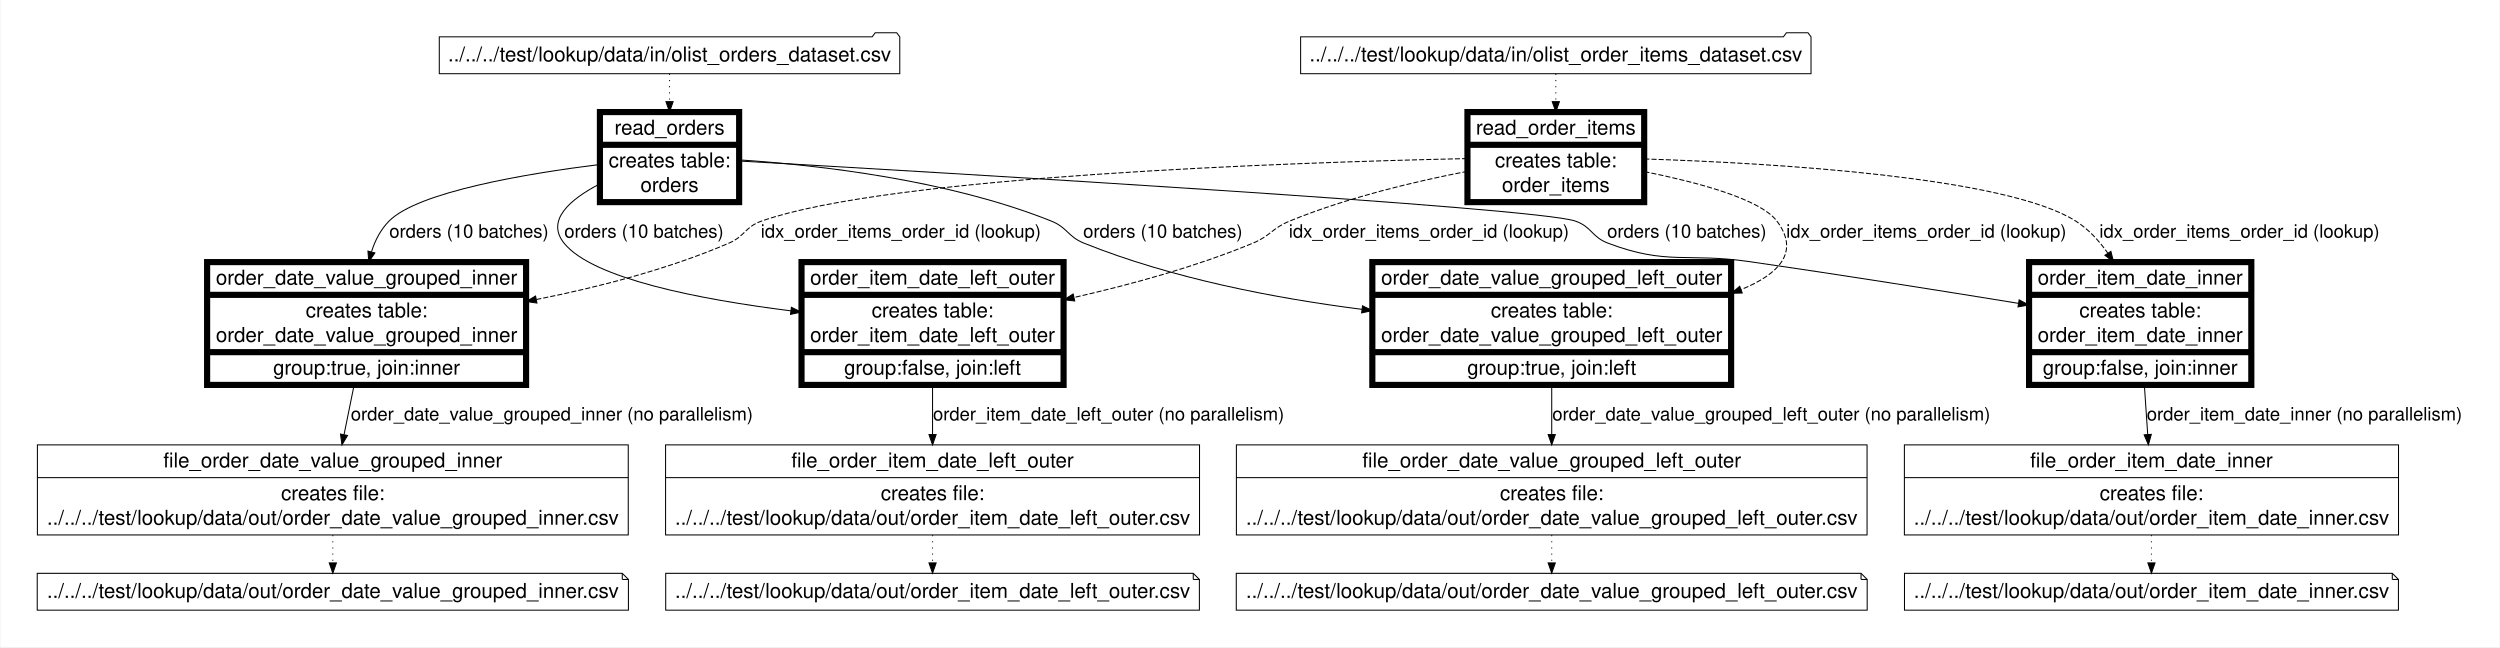
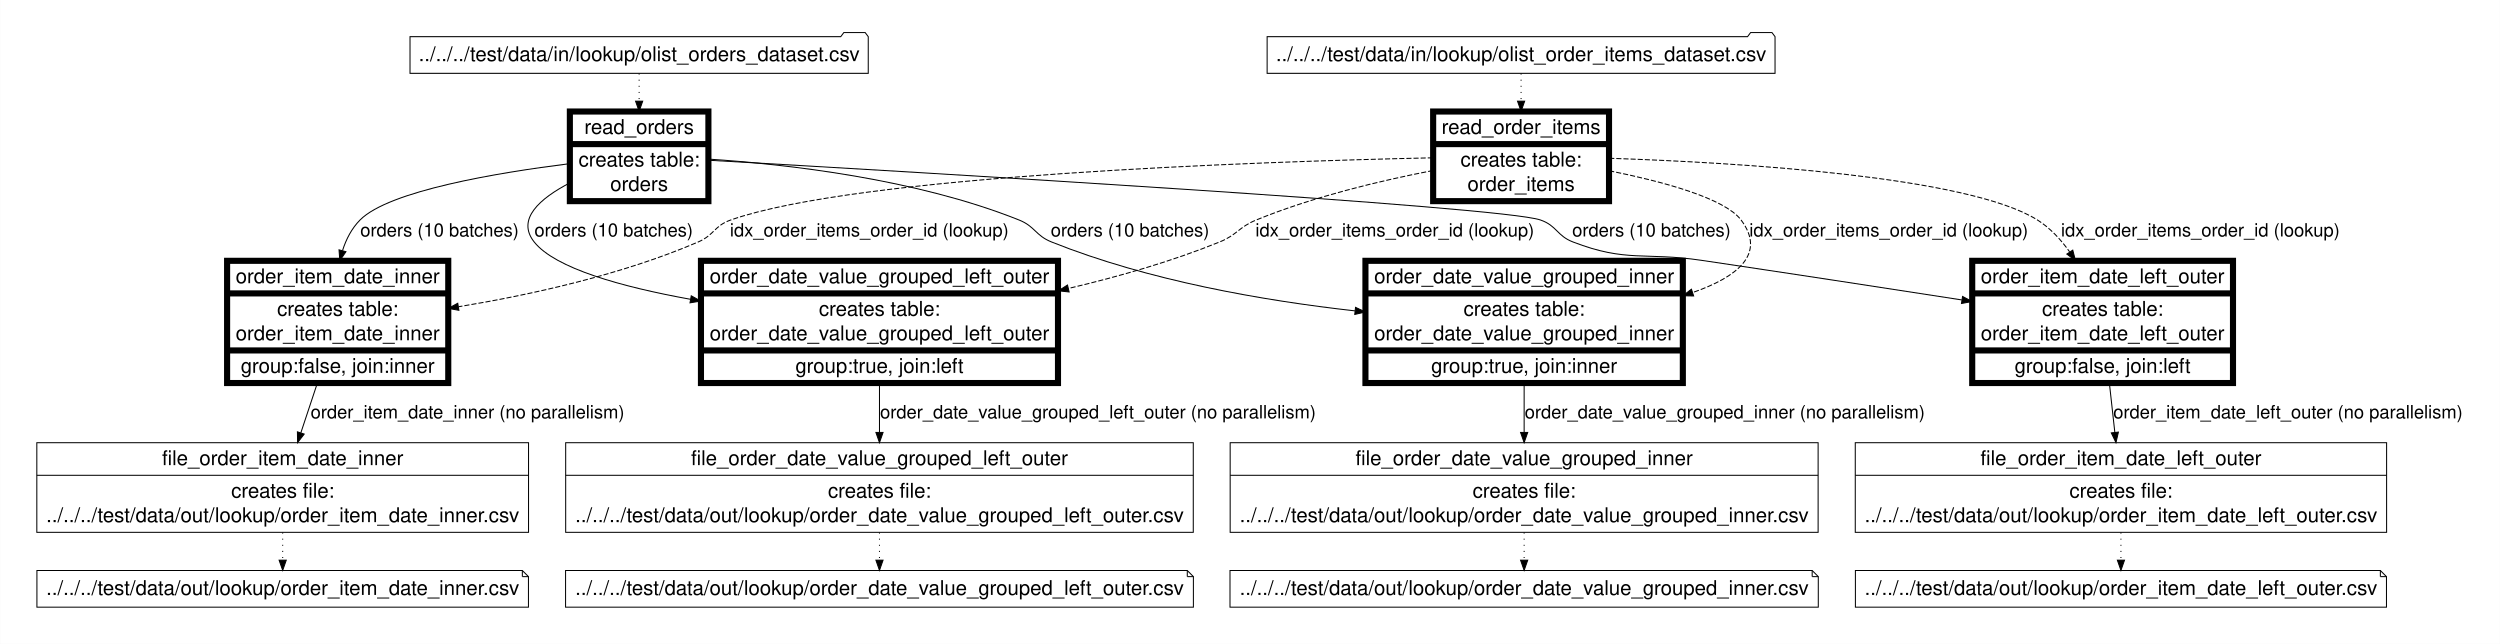
- <svg xmlns="http://www.w3.org/2000/svg" xmlns:xlink="http://www.w3.org/1999/xlink" width="2442pt" height="632pt" viewBox="0.00 0.00 2441.69 632.20">
+ <svg xmlns="http://www.w3.org/2000/svg" xmlns:xlink="http://www.w3.org/1999/xlink" width="2454pt" height="632pt" viewBox="0.00 0.00 2454.46 632.20">
  <g id="graph0" class="graph" transform="scale(1 1) rotate(0) translate(36 596.2)">
-     <polygon fill="#ffffff" stroke="transparent" points="-36,36 -36,-596.2 2405.691,-596.2 2405.691,36 -36,36" />
+     <polygon fill="#ffffff" stroke="transparent" points="-36,36 -36,-596.2 2418.458,-596.2 2418.458,36 -36,36" />
    <g id="node1" class="node">
      <g id="a_node1">
-         <a xlink:title="For each order, look up order items and perform left outer join with grouping and aggregation">
-           <polygon fill="#ffffff" stroke="#000000" stroke-width="6" points="1304.376,-220.1 1304.376,-340.1 1654.948,-340.1 1654.948,-220.1 1304.376,-220.1" />
-           <text text-anchor="middle" x="1479.662" y="-318.1" font-family="Helvetica,sans-Serif" font-size="20.00" fill="#000000">order_date_value_grouped_left_outer</text>
-           <polyline fill="none" stroke="#000000" stroke-width="6" points="1304.376,-308.1 1654.948,-308.1 " />
-           <text text-anchor="middle" x="1479.662" y="-286.1" font-family="Helvetica,sans-Serif" font-size="20.00" fill="#000000">creates table:</text>
-           <text text-anchor="middle" x="1479.662" y="-262.1" font-family="Helvetica,sans-Serif" font-size="20.00" fill="#000000">order_date_value_grouped_left_outer</text>
-           <polyline fill="none" stroke="#000000" stroke-width="6" points="1304.376,-252.1 1654.948,-252.1 " />
-           <text text-anchor="middle" x="1479.662" y="-230.1" font-family="Helvetica,sans-Serif" font-size="20.00" fill="#000000">group:true, join:left</text>
+         <a xlink:title="Load order data from CSV file">
+           <polygon fill="#ffffff" stroke="#000000" stroke-width="6" points="523.392,-398.7 523.392,-486.7 659.428,-486.7 659.428,-398.7 523.392,-398.7" />
+           <text text-anchor="middle" x="591.41" y="-464.7" font-family="Helvetica,sans-Serif" font-size="20.00" fill="#000000">read_orders</text>
+           <polyline fill="none" stroke="#000000" stroke-width="6" points="523.392,-454.7 659.428,-454.7 " />
+           <text text-anchor="middle" x="591.41" y="-432.7" font-family="Helvetica,sans-Serif" font-size="20.00" fill="#000000">creates table:</text>
+           <text text-anchor="middle" x="591.41" y="-408.7" font-family="Helvetica,sans-Serif" font-size="20.00" fill="#000000">orders</text>
        </a>
      </g>
    </g>
    <g id="node2" class="node">
      <g id="a_node2">
-         <a xlink:title="Write the results of left outer join with grouping to CSV file">
-           <polygon fill="#ffffff" stroke="#000000" points="1171.545,-73.5 1171.545,-161.5 1787.779,-161.5 1787.779,-73.5 1171.545,-73.5" />
-           <text text-anchor="middle" x="1479.662" y="-139.5" font-family="Helvetica,sans-Serif" font-size="20.00" fill="#000000">file_order_date_value_grouped_left_outer</text>
-           <polyline fill="none" stroke="#000000" points="1171.545,-129.5 1787.779,-129.5 " />
-           <text text-anchor="middle" x="1479.662" y="-107.5" font-family="Helvetica,sans-Serif" font-size="20.00" fill="#000000">creates file:</text>
-           <text text-anchor="middle" x="1479.662" y="-83.5" font-family="Helvetica,sans-Serif" font-size="20.00" fill="#000000">../../../test/lookup/data/out/order_date_value_grouped_left_outer.csv</text>
+         <a xlink:title="For each order, look up order items and perform inner join with grouping and aggregation">
+           <polygon fill="#ffffff" stroke="#000000" stroke-width="6" points="1304.579,-220.1 1304.579,-340.1 1616.241,-340.1 1616.241,-220.1 1304.579,-220.1" />
+           <text text-anchor="middle" x="1460.41" y="-318.1" font-family="Helvetica,sans-Serif" font-size="20.00" fill="#000000">order_date_value_grouped_inner</text>
+           <polyline fill="none" stroke="#000000" stroke-width="6" points="1304.579,-308.1 1616.241,-308.1 " />
+           <text text-anchor="middle" x="1460.41" y="-286.1" font-family="Helvetica,sans-Serif" font-size="20.00" fill="#000000">creates table:</text>
+           <text text-anchor="middle" x="1460.41" y="-262.1" font-family="Helvetica,sans-Serif" font-size="20.00" fill="#000000">order_date_value_grouped_inner</text>
+           <polyline fill="none" stroke="#000000" stroke-width="6" points="1304.579,-252.1 1616.241,-252.1 " />
+           <text text-anchor="middle" x="1460.41" y="-230.1" font-family="Helvetica,sans-Serif" font-size="20.00" fill="#000000">group:true, join:inner</text>
        </a>
      </g>
    </g>
    <g id="edge1" class="edge">
-       <path fill="none" stroke="#000000" d="M1479.662,-220.016C1479.662,-204.286 1479.662,-187.417 1479.662,-171.996" />
-       <polygon fill="#000000" stroke="#000000" points="1483.162,-171.584 1479.662,-161.584 1476.162,-171.584 1483.162,-171.584" />
-       <text text-anchor="middle" x="1694.213" y="-185.4" font-family="Helvetica,sans-Serif" font-size="18.00" fill="#000000">order_date_value_grouped_left_outer (no parallelism)</text>
+       <path fill="none" stroke="#000000" d="M659.77,-439.952C736.407,-434.914 863.194,-420.64 964.41,-380.2 980.334,-373.838 980.46,-364.975 996.379,-358.6 1091.055,-320.687 1203.724,-301.083 1294.331,-290.947" />
+       <polygon fill="#000000" stroke="#000000" points="1294.864,-294.41 1304.425,-289.847 1294.105,-287.451 1294.864,-294.41" />
+       <text text-anchor="middle" x="1073.426" y="-364" font-family="Helvetica,sans-Serif" font-size="18.00" fill="#000000">orders (10 batches)</text>
+     </g>
+     <g id="node6" class="node">
+       <g id="a_node6">
+         <a xlink:title="For each order, look up order items and perform left outer join with grouping and aggregation">
+           <polygon fill="#ffffff" stroke="#000000" stroke-width="6" points="652.124,-220.1 652.124,-340.1 1002.696,-340.1 1002.696,-220.1 652.124,-220.1" />
+           <text text-anchor="middle" x="827.41" y="-318.1" font-family="Helvetica,sans-Serif" font-size="20.00" fill="#000000">order_date_value_grouped_left_outer</text>
+           <polyline fill="none" stroke="#000000" stroke-width="6" points="652.124,-308.1 1002.696,-308.1 " />
+           <text text-anchor="middle" x="827.41" y="-286.1" font-family="Helvetica,sans-Serif" font-size="20.00" fill="#000000">creates table:</text>
+           <text text-anchor="middle" x="827.41" y="-262.1" font-family="Helvetica,sans-Serif" font-size="20.00" fill="#000000">order_date_value_grouped_left_outer</text>
+           <polyline fill="none" stroke="#000000" stroke-width="6" points="652.124,-252.1 1002.696,-252.1 " />
+           <text text-anchor="middle" x="827.41" y="-230.1" font-family="Helvetica,sans-Serif" font-size="20.00" fill="#000000">group:true, join:left</text>
+         </a>
+       </g>
+     </g>
+     <g id="edge15" class="edge">
+       <path fill="none" stroke="#000000" d="M523.27,-416.556C494.179,-401.445 470.562,-381.013 488.379,-358.6 508.983,-332.68 574.095,-314.565 641.825,-302.324" />
+       <polygon fill="#000000" stroke="#000000" points="642.591,-305.743 651.832,-300.56 641.376,-298.849 642.591,-305.743" />
+       <text text-anchor="middle" x="566.426" y="-364" font-family="Helvetica,sans-Serif" font-size="18.00" fill="#000000">orders (10 batches)</text>
+     </g>
+     <g id="node11" class="node">
+       <g id="a_node11">
+         <a xlink:title="For each order, look up order items and perform inner join without grouping or aggregation">
+           <polygon fill="#ffffff" stroke="#000000" stroke-width="6" points="186.831,-220.1 186.831,-340.1 403.989,-340.1 403.989,-220.1 186.831,-220.1" />
+           <text text-anchor="middle" x="295.41" y="-318.1" font-family="Helvetica,sans-Serif" font-size="20.00" fill="#000000">order_item_date_inner</text>
+           <polyline fill="none" stroke="#000000" stroke-width="6" points="186.831,-308.1 403.989,-308.1 " />
+           <text text-anchor="middle" x="295.41" y="-286.1" font-family="Helvetica,sans-Serif" font-size="20.00" fill="#000000">creates table:</text>
+           <text text-anchor="middle" x="295.41" y="-262.1" font-family="Helvetica,sans-Serif" font-size="20.00" fill="#000000">order_item_date_inner</text>
+           <polyline fill="none" stroke="#000000" stroke-width="6" points="186.831,-252.1 403.989,-252.1 " />
+           <text text-anchor="middle" x="295.41" y="-230.1" font-family="Helvetica,sans-Serif" font-size="20.00" fill="#000000">group:false, join:inner</text>
+         </a>
+       </g>
+     </g>
+     <g id="edge9" class="edge">
+       <path fill="none" stroke="#000000" d="M523.22,-435.498C451.692,-426.538 345.771,-408.826 317.379,-380.2 309.19,-371.944 303.751,-361.38 300.191,-350.223" />
+       <polygon fill="#000000" stroke="#000000" points="303.502,-349.057 297.524,-340.31 296.742,-350.876 303.502,-349.057" />
+       <text text-anchor="middle" x="395.426" y="-364" font-family="Helvetica,sans-Serif" font-size="18.00" fill="#000000">orders (10 batches)</text>
+     </g>
+     <g id="node12" class="node">
+       <g id="a_node12">
+         <a xlink:title="For each order, look up order items and perform left outer join without grouping or aggregation">
+           <polygon fill="#ffffff" stroke="#000000" stroke-width="6" points="1900.376,-220.1 1900.376,-340.1 2156.444,-340.1 2156.444,-220.1 1900.376,-220.1" />
+           <text text-anchor="middle" x="2028.41" y="-318.1" font-family="Helvetica,sans-Serif" font-size="20.00" fill="#000000">order_item_date_left_outer</text>
+           <polyline fill="none" stroke="#000000" stroke-width="6" points="1900.376,-308.1 2156.444,-308.1 " />
+           <text text-anchor="middle" x="2028.41" y="-286.1" font-family="Helvetica,sans-Serif" font-size="20.00" fill="#000000">creates table:</text>
+           <text text-anchor="middle" x="2028.41" y="-262.1" font-family="Helvetica,sans-Serif" font-size="20.00" fill="#000000">order_item_date_left_outer</text>
+           <polyline fill="none" stroke="#000000" stroke-width="6" points="1900.376,-252.1 2156.444,-252.1 " />
+           <text text-anchor="middle" x="2028.41" y="-230.1" font-family="Helvetica,sans-Serif" font-size="20.00" fill="#000000">group:false, join:left</text>
+         </a>
+       </g>
+     </g>
+     <g id="edge13" class="edge">
+       <path fill="none" stroke="#000000" d="M659.559,-438.855C860.33,-427.399 1437.963,-393.47 1476.41,-380.2 1492.619,-374.605 1492.38,-364.769 1508.379,-358.6 1561.172,-338.243 1578.439,-348.894 1634.41,-340.6 1719.416,-328.003 1814.657,-313.392 1890.204,-301.685" />
+       <polygon fill="#000000" stroke="#000000" points="1890.912,-305.117 1900.258,-300.126 1889.84,-298.2 1890.912,-305.117" />
+       <text text-anchor="middle" x="1585.426" y="-364" font-family="Helvetica,sans-Serif" font-size="18.00" fill="#000000">orders (10 batches)</text>
+     </g>
+     <g id="node4" class="node">
+       <g id="a_node4">
+         <a xlink:title="Write the results of inner join with grouping to CSV file">
+           <polygon fill="#ffffff" stroke="#000000" points="1171.748,-73.5 1171.748,-161.5 1749.072,-161.5 1749.072,-73.5 1171.748,-73.5" />
+           <text text-anchor="middle" x="1460.41" y="-139.5" font-family="Helvetica,sans-Serif" font-size="20.00" fill="#000000">file_order_date_value_grouped_inner</text>
+           <polyline fill="none" stroke="#000000" points="1171.748,-129.5 1749.072,-129.5 " />
+           <text text-anchor="middle" x="1460.41" y="-107.5" font-family="Helvetica,sans-Serif" font-size="20.00" fill="#000000">creates file:</text>
+           <text text-anchor="middle" x="1460.41" y="-83.5" font-family="Helvetica,sans-Serif" font-size="20.00" fill="#000000">../../../test/data/out/lookup/order_date_value_grouped_inner.csv</text>
+         </a>
+       </g>
+     </g>
+     <g id="edge3" class="edge">
+       <path fill="none" stroke="#000000" d="M1460.41,-220.016C1460.41,-204.286 1460.41,-187.417 1460.41,-171.996" />
+       <polygon fill="#000000" stroke="#000000" points="1463.91,-171.584 1460.41,-161.584 1456.91,-171.584 1463.91,-171.584" />
+       <text text-anchor="middle" x="1657.451" y="-185.4" font-family="Helvetica,sans-Serif" font-size="18.00" fill="#000000">order_date_value_grouped_inner (no parallelism)</text>
    </g>
    <g id="node3" class="node">
      <g id="a_node3">
-         <a xlink:title="Target data file(s)">
-           <polygon fill="none" stroke="#000000" points="1781.896,-36 1171.428,-36 1171.428,0 1787.896,0 1787.896,-30 1781.896,-36" />
-           <polyline fill="none" stroke="#000000" points="1781.896,-36 1781.896,-30 " />
-           <polyline fill="none" stroke="#000000" points="1787.896,-30 1781.896,-30 " />
-           <text text-anchor="middle" x="1479.662" y="-12" font-family="Helvetica,sans-Serif" font-size="20.00" fill="#000000">../../../test/lookup/data/out/order_date_value_grouped_left_outer.csv</text>
+         <a xlink:title="Load order item data from CSV file">
+           <polygon fill="#ffffff" stroke="#000000" stroke-width="6" points="1371.065,-398.7 1371.065,-486.7 1543.755,-486.7 1543.755,-398.7 1371.065,-398.7" />
+           <text text-anchor="middle" x="1457.41" y="-464.7" font-family="Helvetica,sans-Serif" font-size="20.00" fill="#000000">read_order_items</text>
+           <polyline fill="none" stroke="#000000" stroke-width="6" points="1371.065,-454.7 1543.755,-454.7 " />
+           <text text-anchor="middle" x="1457.41" y="-432.7" font-family="Helvetica,sans-Serif" font-size="20.00" fill="#000000">creates table:</text>
+           <text text-anchor="middle" x="1457.41" y="-408.7" font-family="Helvetica,sans-Serif" font-size="20.00" fill="#000000">order_items</text>
        </a>
      </g>
    </g>
    <g id="edge2" class="edge">
-       <path fill="none" stroke="#000000" stroke-dasharray="1,5" d="M1479.662,-73.278C1479.662,-64.082 1479.662,-54.63 1479.662,-46.202" />
-       <polygon fill="#000000" stroke="#000000" points="1483.162,-46.168 1479.662,-36.169 1476.162,-46.169 1483.162,-46.168" />
-     </g>
-     <g id="node4" class="node">
-       <g id="a_node4">
-         <a xlink:title="Source data file(s)">
-           <polygon fill="none" stroke="#000000" points="842.632,-560.2 839.632,-564.2 818.632,-564.2 815.632,-560.2 392.692,-560.2 392.692,-524.2 842.632,-524.2 842.632,-560.2" />
-           <text text-anchor="middle" x="617.662" y="-536.2" font-family="Helvetica,sans-Serif" font-size="20.00" fill="#000000">../../../test/lookup/data/in/olist_orders_dataset.csv</text>
-         </a>
-       </g>
+       <path fill="none" stroke="#000000" stroke-dasharray="5,2" d="M1543.913,-428.539C1596.833,-417.913 1657.372,-401.537 1673.41,-380.2 1698.507,-346.811 1669.595,-324.126 1625.805,-308.921" />
+       <polygon fill="#000000" stroke="#000000" points="1626.842,-305.577 1616.249,-305.788 1624.662,-312.229 1626.842,-305.577" />
+       <text text-anchor="middle" x="1818.426" y="-364" font-family="Helvetica,sans-Serif" font-size="18.00" fill="#000000">idx_order_items_order_id (lookup)</text>
+     </g>
+     <g id="edge16" class="edge">
+       <path fill="none" stroke="#000000" stroke-dasharray="5,2" d="M1371.04,-428.793C1319.425,-418.815 1253.243,-403.055 1197.378,-380.2 1180.12,-373.139 1178.686,-365.617 1161.41,-358.6 1114.587,-339.581 1062.114,-324.546 1012.879,-312.944" />
+       <polygon fill="#000000" stroke="#000000" points="1013.61,-309.521 1003.077,-310.669 1012.027,-316.339 1013.61,-309.521" />
+       <text text-anchor="middle" x="1333.426" y="-364" font-family="Helvetica,sans-Serif" font-size="18.00" fill="#000000">idx_order_items_order_id (lookup)</text>
+     </g>
+     <g id="edge10" class="edge">
+       <path fill="none" stroke="#000000" stroke-dasharray="5,2" d="M1370.774,-441.248C1195.858,-437.418 806.535,-424.091 681.378,-380.2 665.197,-374.526 665.162,-365.375 649.41,-358.6 574.45,-326.357 484.64,-306.639 414.238,-295.03" />
+       <polygon fill="#000000" stroke="#000000" points="414.426,-291.515 403.996,-293.376 413.309,-298.426 414.426,-291.515" />
+       <text text-anchor="middle" x="817.426" y="-364" font-family="Helvetica,sans-Serif" font-size="18.00" fill="#000000">idx_order_items_order_id (lookup)</text>
+     </g>
+     <g id="edge14" class="edge">
+       <path fill="none" stroke="#000000" stroke-dasharray="5,2" d="M1543.932,-440.803C1669.93,-436.59 1896.318,-423.108 1964.41,-380.2 1976.888,-372.337 1987.388,-361.058 1996.042,-348.884" />
+       <polygon fill="#000000" stroke="#000000" points="1999.101,-350.605 2001.739,-340.344 1993.278,-346.72 1999.101,-350.605" />
+       <text text-anchor="middle" x="2124.426" y="-364" font-family="Helvetica,sans-Serif" font-size="18.00" fill="#000000">idx_order_items_order_id (lookup)</text>
    </g>
    <g id="node5" class="node">
      <g id="a_node5">
-         <a xlink:title="Load order data from CSV file">
-           <polygon fill="#ffffff" stroke="#000000" stroke-width="6" points="549.644,-398.7 549.644,-486.7 685.68,-486.7 685.68,-398.7 549.644,-398.7" />
-           <text text-anchor="middle" x="617.662" y="-464.7" font-family="Helvetica,sans-Serif" font-size="20.00" fill="#000000">read_orders</text>
-           <polyline fill="none" stroke="#000000" stroke-width="6" points="549.644,-454.7 685.68,-454.7 " />
-           <text text-anchor="middle" x="617.662" y="-432.7" font-family="Helvetica,sans-Serif" font-size="20.00" fill="#000000">creates table:</text>
-           <text text-anchor="middle" x="617.662" y="-408.7" font-family="Helvetica,sans-Serif" font-size="20.00" fill="#000000">orders</text>
-         </a>
-       </g>
-     </g>
-     <g id="edge3" class="edge">
-       <path fill="none" stroke="#000000" stroke-dasharray="1,5" d="M617.662,-523.95C617.662,-516.205 617.662,-506.73 617.662,-497.021" />
-       <polygon fill="#000000" stroke="#000000" points="621.162,-496.881 617.662,-486.881 614.162,-496.881 621.162,-496.881" />
-     </g>
-     <g id="edge15" class="edge">
-       <path fill="none" stroke="#000000" d="M686.022,-439.952C762.659,-434.914 889.447,-420.64 990.662,-380.2 1006.586,-373.838 1006.72,-364.995 1022.631,-358.6 1108.408,-324.125 1209.187,-304.784 1294.253,-293.936" />
-       <polygon fill="#000000" stroke="#000000" points="1294.79,-297.396 1304.281,-292.687 1293.925,-290.45 1294.79,-297.396" />
-       <text text-anchor="middle" x="1099.678" y="-364" font-family="Helvetica,sans-Serif" font-size="18.00" fill="#000000">orders (10 batches)</text>
+         <a xlink:title="Target data file(s)">
+           <polygon fill="none" stroke="#000000" points="1743.234,-36 1171.586,-36 1171.586,0 1749.234,0 1749.234,-30 1743.234,-36" />
+           <polyline fill="none" stroke="#000000" points="1743.234,-36 1743.234,-30 " />
+           <polyline fill="none" stroke="#000000" points="1749.234,-30 1743.234,-30 " />
+           <text text-anchor="middle" x="1460.41" y="-12" font-family="Helvetica,sans-Serif" font-size="20.00" fill="#000000">../../../test/data/out/lookup/order_date_value_grouped_inner.csv</text>
+         </a>
+       </g>
+     </g>
+     <g id="edge4" class="edge">
+       <path fill="none" stroke="#000000" stroke-dasharray="1,5" d="M1460.41,-73.278C1460.41,-64.082 1460.41,-54.63 1460.41,-46.202" />
+       <polygon fill="#000000" stroke="#000000" points="1463.91,-46.168 1460.41,-36.169 1456.91,-46.169 1463.91,-46.168" />
+     </g>
+     <g id="node7" class="node">
+       <g id="a_node7">
+         <a xlink:title="Write the results of left outer join with grouping to CSV file">
+           <polygon fill="#ffffff" stroke="#000000" points="519.293,-73.5 519.293,-161.5 1135.527,-161.5 1135.527,-73.5 519.293,-73.5" />
+           <text text-anchor="middle" x="827.41" y="-139.5" font-family="Helvetica,sans-Serif" font-size="20.00" fill="#000000">file_order_date_value_grouped_left_outer</text>
+           <polyline fill="none" stroke="#000000" points="519.293,-129.5 1135.527,-129.5 " />
+           <text text-anchor="middle" x="827.41" y="-107.5" font-family="Helvetica,sans-Serif" font-size="20.00" fill="#000000">creates file:</text>
+           <text text-anchor="middle" x="827.41" y="-83.5" font-family="Helvetica,sans-Serif" font-size="20.00" fill="#000000">../../../test/data/out/lookup/order_date_value_grouped_left_outer.csv</text>
+         </a>
+       </g>
+     </g>
+     <g id="edge5" class="edge">
+       <path fill="none" stroke="#000000" d="M827.41,-220.016C827.41,-204.286 827.41,-187.417 827.41,-171.996" />
+       <polygon fill="#000000" stroke="#000000" points="830.91,-171.584 827.41,-161.584 823.91,-171.584 830.91,-171.584" />
+       <text text-anchor="middle" x="1041.961" y="-185.4" font-family="Helvetica,sans-Serif" font-size="18.00" fill="#000000">order_date_value_grouped_left_outer (no parallelism)</text>
    </g>
    <g id="node8" class="node">
      <g id="a_node8">
-         <a xlink:title="For each order, look up order items and perform left outer join without grouping or aggregation">
-           <polygon fill="#ffffff" stroke="#000000" stroke-width="6" points="746.628,-220.1 746.628,-340.1 1002.696,-340.1 1002.696,-220.1 746.628,-220.1" />
-           <text text-anchor="middle" x="874.662" y="-318.1" font-family="Helvetica,sans-Serif" font-size="20.00" fill="#000000">order_item_date_left_outer</text>
-           <polyline fill="none" stroke="#000000" stroke-width="6" points="746.628,-308.1 1002.696,-308.1 " />
-           <text text-anchor="middle" x="874.662" y="-286.1" font-family="Helvetica,sans-Serif" font-size="20.00" fill="#000000">creates table:</text>
-           <text text-anchor="middle" x="874.662" y="-262.1" font-family="Helvetica,sans-Serif" font-size="20.00" fill="#000000">order_item_date_left_outer</text>
-           <polyline fill="none" stroke="#000000" stroke-width="6" points="746.628,-252.1 1002.696,-252.1 " />
-           <text text-anchor="middle" x="874.662" y="-230.1" font-family="Helvetica,sans-Serif" font-size="20.00" fill="#000000">group:false, join:left</text>
-         </a>
-       </g>
-     </g>
-     <g id="edge5" class="edge">
-       <path fill="none" stroke="#000000" d="M549.407,-416.464C520.283,-401.326 496.671,-380.898 514.631,-358.6 542.625,-323.844 647.044,-303.656 736.269,-292.479" />
-       <polygon fill="#000000" stroke="#000000" points="736.734,-295.949 746.235,-291.26 735.884,-289.001 736.734,-295.949" />
-       <text text-anchor="middle" x="592.678" y="-364" font-family="Helvetica,sans-Serif" font-size="18.00" fill="#000000">orders (10 batches)</text>
+         <a xlink:title="Target data file(s)">
+           <polygon fill="none" stroke="#000000" points="1129.644,-36 519.176,-36 519.176,0 1135.644,0 1135.644,-30 1129.644,-36" />
+           <polyline fill="none" stroke="#000000" points="1129.644,-36 1129.644,-30 " />
+           <polyline fill="none" stroke="#000000" points="1135.644,-30 1129.644,-30 " />
+           <text text-anchor="middle" x="827.41" y="-12" font-family="Helvetica,sans-Serif" font-size="20.00" fill="#000000">../../../test/data/out/lookup/order_date_value_grouped_left_outer.csv</text>
+         </a>
+       </g>
+     </g>
+     <g id="edge6" class="edge">
+       <path fill="none" stroke="#000000" stroke-dasharray="1,5" d="M827.41,-73.278C827.41,-64.082 827.41,-54.63 827.41,-46.202" />
+       <polygon fill="#000000" stroke="#000000" points="830.91,-46.168 827.41,-36.169 823.91,-46.169 830.91,-46.168" />
    </g>
    <g id="node9" class="node">
      <g id="a_node9">
-         <a xlink:title="For each order, look up order items and perform inner join with grouping and aggregation">
-           <polygon fill="#ffffff" stroke="#000000" stroke-width="6" points="165.831,-220.1 165.831,-340.1 477.493,-340.1 477.493,-220.1 165.831,-220.1" />
-           <text text-anchor="middle" x="321.662" y="-318.1" font-family="Helvetica,sans-Serif" font-size="20.00" fill="#000000">order_date_value_grouped_inner</text>
-           <polyline fill="none" stroke="#000000" stroke-width="6" points="165.831,-308.1 477.493,-308.1 " />
-           <text text-anchor="middle" x="321.662" y="-286.1" font-family="Helvetica,sans-Serif" font-size="20.00" fill="#000000">creates table:</text>
-           <text text-anchor="middle" x="321.662" y="-262.1" font-family="Helvetica,sans-Serif" font-size="20.00" fill="#000000">order_date_value_grouped_inner</text>
-           <polyline fill="none" stroke="#000000" stroke-width="6" points="165.831,-252.1 477.493,-252.1 " />
-           <text text-anchor="middle" x="321.662" y="-230.1" font-family="Helvetica,sans-Serif" font-size="20.00" fill="#000000">group:true, join:inner</text>
-         </a>
-       </g>
-     </g>
-     <g id="edge13" class="edge">
-       <path fill="none" stroke="#000000" d="M549.472,-435.498C477.944,-426.538 372.023,-408.826 343.631,-380.2 335.442,-371.944 330.003,-361.38 326.443,-350.223" />
-       <polygon fill="#000000" stroke="#000000" points="329.753,-349.057 323.776,-340.31 322.994,-350.876 329.753,-349.057" />
-       <text text-anchor="middle" x="421.678" y="-364" font-family="Helvetica,sans-Serif" font-size="18.00" fill="#000000">orders (10 batches)</text>
-     </g>
-     <g id="node14" class="node">
-       <g id="a_node14">
-         <a xlink:title="For each order, look up order items and perform inner join without grouping or aggregation">
-           <polygon fill="#ffffff" stroke="#000000" stroke-width="6" points="1946.083,-220.1 1946.083,-340.1 2163.241,-340.1 2163.241,-220.1 1946.083,-220.1" />
-           <text text-anchor="middle" x="2054.662" y="-318.1" font-family="Helvetica,sans-Serif" font-size="20.00" fill="#000000">order_item_date_inner</text>
-           <polyline fill="none" stroke="#000000" stroke-width="6" points="1946.083,-308.1 2163.241,-308.1 " />
-           <text text-anchor="middle" x="2054.662" y="-286.1" font-family="Helvetica,sans-Serif" font-size="20.00" fill="#000000">creates table:</text>
-           <text text-anchor="middle" x="2054.662" y="-262.1" font-family="Helvetica,sans-Serif" font-size="20.00" fill="#000000">order_item_date_inner</text>
-           <polyline fill="none" stroke="#000000" stroke-width="6" points="1946.083,-252.1 2163.241,-252.1 " />
-           <text text-anchor="middle" x="2054.662" y="-230.1" font-family="Helvetica,sans-Serif" font-size="20.00" fill="#000000">group:false, join:inner</text>
-         </a>
-       </g>
-     </g>
-     <g id="edge11" class="edge">
-       <path fill="none" stroke="#000000" d="M685.811,-438.855C886.582,-427.399 1464.215,-393.47 1502.662,-380.2 1518.871,-374.605 1518.594,-364.672 1534.631,-358.6 1592.489,-336.694 1611.43,-349.44 1672.662,-340.6 1760.909,-327.86 1860.386,-312.059 1935.7,-299.8" />
-       <polygon fill="#000000" stroke="#000000" points="1936.389,-303.234 1945.696,-298.171 1935.263,-296.325 1936.389,-303.234" />
-       <text text-anchor="middle" x="1611.678" y="-364" font-family="Helvetica,sans-Serif" font-size="18.00" fill="#000000">orders (10 batches)</text>
-     </g>
-     <g id="node6" class="node">
-       <g id="a_node6">
        <a xlink:title="Source data file(s)">
-           <polygon fill="none" stroke="#000000" points="1733.022,-560.2 1730.022,-564.2 1709.022,-564.2 1706.022,-560.2 1234.302,-560.2 1234.302,-524.2 1733.022,-524.2 1733.022,-560.2" />
-           <text text-anchor="middle" x="1483.662" y="-536.2" font-family="Helvetica,sans-Serif" font-size="20.00" fill="#000000">../../../test/lookup/data/in/olist_order_items_dataset.csv</text>
-         </a>
-       </g>
-     </g>
-     <g id="node7" class="node">
-       <g id="a_node7">
-         <a xlink:title="Load order item data from CSV file">
-           <polygon fill="#ffffff" stroke="#000000" stroke-width="6" points="1397.317,-398.7 1397.317,-486.7 1570.007,-486.7 1570.007,-398.7 1397.317,-398.7" />
-           <text text-anchor="middle" x="1483.662" y="-464.7" font-family="Helvetica,sans-Serif" font-size="20.00" fill="#000000">read_order_items</text>
-           <polyline fill="none" stroke="#000000" stroke-width="6" points="1397.317,-454.7 1570.007,-454.7 " />
-           <text text-anchor="middle" x="1483.662" y="-432.7" font-family="Helvetica,sans-Serif" font-size="20.00" fill="#000000">creates table:</text>
-           <text text-anchor="middle" x="1483.662" y="-408.7" font-family="Helvetica,sans-Serif" font-size="20.00" fill="#000000">order_items</text>
-         </a>
-       </g>
-     </g>
-     <g id="edge4" class="edge">
-       <path fill="none" stroke="#000000" stroke-dasharray="1,5" d="M1483.662,-523.95C1483.662,-516.205 1483.662,-506.73 1483.662,-497.021" />
-       <polygon fill="#000000" stroke="#000000" points="1487.162,-496.881 1483.662,-486.881 1480.162,-496.881 1487.162,-496.881" />
-     </g>
-     <g id="edge16" class="edge">
-       <path fill="none" stroke="#000000" stroke-dasharray="5,2" d="M1570.165,-428.539C1623.085,-417.913 1683.624,-401.537 1699.662,-380.2 1722.557,-349.741 1701.53,-328.296 1664.86,-313.303" />
-       <polygon fill="#000000" stroke="#000000" points="1665.808,-309.918 1655.217,-309.628 1663.315,-316.46 1665.808,-309.918" />
-       <text text-anchor="middle" x="1845.678" y="-364" font-family="Helvetica,sans-Serif" font-size="18.00" fill="#000000">idx_order_items_order_id (lookup)</text>
-     </g>
-     <g id="edge6" class="edge">
-       <path fill="none" stroke="#000000" stroke-dasharray="5,2" d="M1397.292,-428.793C1345.677,-418.815 1279.495,-403.055 1223.63,-380.2 1206.372,-373.139 1204.885,-365.746 1187.662,-358.6 1132.256,-335.613 1068.444,-318.123 1012.949,-305.552" />
-       <polygon fill="#000000" stroke="#000000" points="1013.569,-302.104 1003.047,-303.341 1012.044,-308.936 1013.569,-302.104" />
-       <text text-anchor="middle" x="1359.678" y="-364" font-family="Helvetica,sans-Serif" font-size="18.00" fill="#000000">idx_order_items_order_id (lookup)</text>
-     </g>
-     <g id="edge14" class="edge">
-       <path fill="none" stroke="#000000" stroke-dasharray="5,2" d="M1397.026,-441.248C1222.11,-437.418 832.787,-424.091 707.63,-380.2 691.449,-374.526 691.414,-365.375 675.662,-358.6 616.638,-333.211 548.407,-315.589 487.693,-303.576" />
-       <polygon fill="#000000" stroke="#000000" points="488.11,-300.092 477.626,-301.622 486.775,-306.963 488.11,-300.092" />
-       <text text-anchor="middle" x="843.678" y="-364" font-family="Helvetica,sans-Serif" font-size="18.00" fill="#000000">idx_order_items_order_id (lookup)</text>
-     </g>
-     <g id="edge12" class="edge">
-       <path fill="none" stroke="#000000" stroke-dasharray="5,2" d="M1570.132,-440.892C1696.377,-436.793 1923.539,-423.456 1991.662,-380.2 2004.056,-372.33 2014.441,-361.048 2022.973,-348.873" />
-       <polygon fill="#000000" stroke="#000000" points="2026.019,-350.612 2028.586,-340.333 2020.169,-346.768 2026.019,-350.612" />
-       <text text-anchor="middle" x="2151.678" y="-364" font-family="Helvetica,sans-Serif" font-size="18.00" fill="#000000">idx_order_items_order_id (lookup)</text>
-     </g>
-     <g id="node12" class="node">
-       <g id="a_node12">
-         <a xlink:title="Write the results of left oter join without grouping to CSV file">
-           <polygon fill="#ffffff" stroke="#000000" points="613.797,-73.5 613.797,-161.5 1135.527,-161.5 1135.527,-73.5 613.797,-73.5" />
-           <text text-anchor="middle" x="874.662" y="-139.5" font-family="Helvetica,sans-Serif" font-size="20.00" fill="#000000">file_order_item_date_left_outer</text>
-           <polyline fill="none" stroke="#000000" points="613.797,-129.5 1135.527,-129.5 " />
-           <text text-anchor="middle" x="874.662" y="-107.5" font-family="Helvetica,sans-Serif" font-size="20.00" fill="#000000">creates file:</text>
-           <text text-anchor="middle" x="874.662" y="-83.5" font-family="Helvetica,sans-Serif" font-size="20.00" fill="#000000">../../../test/lookup/data/out/order_item_date_left_outer.csv</text>
-         </a>
-       </g>
-     </g>
-     <g id="edge9" class="edge">
-       <path fill="none" stroke="#000000" d="M874.662,-220.016C874.662,-204.286 874.662,-187.417 874.662,-171.996" />
-       <polygon fill="#000000" stroke="#000000" points="878.162,-171.584 874.662,-161.584 871.162,-171.584 878.162,-171.584" />
-       <text text-anchor="middle" x="1046.686" y="-185.4" font-family="Helvetica,sans-Serif" font-size="18.00" fill="#000000">order_item_date_left_outer (no parallelism)</text>
+           <polygon fill="none" stroke="#000000" points="816.38,-560.2 813.38,-564.2 792.38,-564.2 789.38,-560.2 366.44,-560.2 366.44,-524.2 816.38,-524.2 816.38,-560.2" />
+           <text text-anchor="middle" x="591.41" y="-536.2" font-family="Helvetica,sans-Serif" font-size="20.00" fill="#000000">../../../test/data/in/lookup/olist_orders_dataset.csv</text>
+         </a>
+       </g>
+     </g>
+     <g id="edge7" class="edge">
+       <path fill="none" stroke="#000000" stroke-dasharray="1,5" d="M591.41,-523.95C591.41,-516.205 591.41,-506.73 591.41,-497.021" />
+       <polygon fill="#000000" stroke="#000000" points="594.91,-496.881 591.41,-486.881 587.91,-496.881 594.91,-496.881" />
    </g>
    <g id="node10" class="node">
      <g id="a_node10">
-         <a xlink:title="Write the results of inner join with grouping to CSV file">
-           <polygon fill="#ffffff" stroke="#000000" points="0,-73.5 0,-161.5 577.324,-161.5 577.324,-73.5 0,-73.5" />
-           <text text-anchor="middle" x="288.662" y="-139.5" font-family="Helvetica,sans-Serif" font-size="20.00" fill="#000000">file_order_date_value_grouped_inner</text>
-           <polyline fill="none" stroke="#000000" points="0,-129.5 577.324,-129.5 " />
-           <text text-anchor="middle" x="288.662" y="-107.5" font-family="Helvetica,sans-Serif" font-size="20.00" fill="#000000">creates file:</text>
-           <text text-anchor="middle" x="288.662" y="-83.5" font-family="Helvetica,sans-Serif" font-size="20.00" fill="#000000">../../../test/lookup/data/out/order_date_value_grouped_inner.csv</text>
-         </a>
-       </g>
-     </g>
-     <g id="edge7" class="edge">
-       <path fill="none" stroke="#000000" d="M309.468,-220.016C306.245,-204.135 302.786,-187.092 299.632,-171.552" />
-       <polygon fill="#000000" stroke="#000000" points="303.028,-170.688 297.609,-161.584 296.168,-172.08 303.028,-170.688" />
-       <text text-anchor="middle" x="502.704" y="-185.4" font-family="Helvetica,sans-Serif" font-size="18.00" fill="#000000">order_date_value_grouped_inner (no parallelism)</text>
-     </g>
-     <g id="node11" class="node">
-       <g id="a_node11">
-         <a xlink:title="Target data file(s)">
-           <polygon fill="none" stroke="#000000" points="571.486,-36 -.162,-36 -.162,0 577.486,0 577.486,-30 571.486,-36" />
-           <polyline fill="none" stroke="#000000" points="571.486,-36 571.486,-30 " />
-           <polyline fill="none" stroke="#000000" points="577.486,-30 571.486,-30 " />
-           <text text-anchor="middle" x="288.662" y="-12" font-family="Helvetica,sans-Serif" font-size="20.00" fill="#000000">../../../test/lookup/data/out/order_date_value_grouped_inner.csv</text>
+         <a xlink:title="Source data file(s)">
+           <polygon fill="none" stroke="#000000" points="1706.77,-560.2 1703.77,-564.2 1682.77,-564.2 1679.77,-560.2 1208.05,-560.2 1208.05,-524.2 1706.77,-524.2 1706.77,-560.2" />
+           <text text-anchor="middle" x="1457.41" y="-536.2" font-family="Helvetica,sans-Serif" font-size="20.00" fill="#000000">../../../test/data/in/lookup/olist_order_items_dataset.csv</text>
        </a>
      </g>
    </g>
    <g id="edge8" class="edge">
-       <path fill="none" stroke="#000000" stroke-dasharray="1,5" d="M288.662,-73.278C288.662,-64.082 288.662,-54.63 288.662,-46.202" />
-       <polygon fill="#000000" stroke="#000000" points="292.162,-46.168 288.662,-36.169 285.162,-46.169 292.162,-46.168" />
-     </g>
-     <g id="node13" class="node">
-       <g id="a_node13">
-         <a xlink:title="Target data file(s)">
-           <polygon fill="none" stroke="#000000" points="1129.392,-36 613.932,-36 613.932,0 1135.392,0 1135.392,-30 1129.392,-36" />
-           <polyline fill="none" stroke="#000000" points="1129.392,-36 1129.392,-30 " />
-           <polyline fill="none" stroke="#000000" points="1135.392,-30 1129.392,-30 " />
-           <text text-anchor="middle" x="874.662" y="-12" font-family="Helvetica,sans-Serif" font-size="20.00" fill="#000000">../../../test/lookup/data/out/order_item_date_left_outer.csv</text>
-         </a>
-       </g>
-     </g>
-     <g id="edge10" class="edge">
-       <path fill="none" stroke="#000000" stroke-dasharray="1,5" d="M874.662,-73.278C874.662,-64.082 874.662,-54.63 874.662,-46.202" />
-       <polygon fill="#000000" stroke="#000000" points="878.162,-46.168 874.662,-36.169 871.162,-46.169 878.162,-46.168" />
+       <path fill="none" stroke="#000000" stroke-dasharray="1,5" d="M1457.41,-523.95C1457.41,-516.205 1457.41,-506.73 1457.41,-497.021" />
+       <polygon fill="#000000" stroke="#000000" points="1460.91,-496.881 1457.41,-486.881 1453.91,-496.881 1460.91,-496.881" />
    </g>
    <g id="node15" class="node">
      <g id="a_node15">
        <a xlink:title="Write the results of inner join without grouping to CSV file">
-           <polygon fill="#ffffff" stroke="#000000" points="1824.252,-73.5 1824.252,-161.5 2307.072,-161.5 2307.072,-73.5 1824.252,-73.5" />
-           <text text-anchor="middle" x="2065.662" y="-139.5" font-family="Helvetica,sans-Serif" font-size="20.00" fill="#000000">file_order_item_date_inner</text>
-           <polyline fill="none" stroke="#000000" points="1824.252,-129.5 2307.072,-129.5 " />
-           <text text-anchor="middle" x="2065.662" y="-107.5" font-family="Helvetica,sans-Serif" font-size="20.00" fill="#000000">creates file:</text>
-           <text text-anchor="middle" x="2065.662" y="-83.5" font-family="Helvetica,sans-Serif" font-size="20.00" fill="#000000">../../../test/lookup/data/out/order_item_date_inner.csv</text>
+           <polygon fill="#ffffff" stroke="#000000" points="0,-73.5 0,-161.5 482.82,-161.5 482.82,-73.5 0,-73.5" />
+           <text text-anchor="middle" x="241.41" y="-139.5" font-family="Helvetica,sans-Serif" font-size="20.00" fill="#000000">file_order_item_date_inner</text>
+           <polyline fill="none" stroke="#000000" points="0,-129.5 482.82,-129.5 " />
+           <text text-anchor="middle" x="241.41" y="-107.5" font-family="Helvetica,sans-Serif" font-size="20.00" fill="#000000">creates file:</text>
+           <text text-anchor="middle" x="241.41" y="-83.5" font-family="Helvetica,sans-Serif" font-size="20.00" fill="#000000">../../../test/data/out/lookup/order_item_date_inner.csv</text>
        </a>
      </g>
    </g>
    <g id="edge17" class="edge">
-       <path fill="none" stroke="#000000" d="M2058.727,-220.016C2059.791,-204.286 2060.932,-187.417 2061.975,-171.996" />
-       <polygon fill="#000000" stroke="#000000" points="2065.497,-171.797 2062.68,-161.584 2058.513,-171.325 2065.497,-171.797" />
-       <text text-anchor="middle" x="2215.177" y="-185.4" font-family="Helvetica,sans-Serif" font-size="18.00" fill="#000000">order_item_date_inner (no parallelism)</text>
+       <path fill="none" stroke="#000000" d="M275.456,-220.016C270.131,-203.983 264.414,-186.768 259.214,-171.108" />
+       <polygon fill="#000000" stroke="#000000" points="262.524,-169.971 256.05,-161.584 255.881,-172.178 262.524,-169.971" />
+       <text text-anchor="middle" x="422.925" y="-185.4" font-family="Helvetica,sans-Serif" font-size="18.00" fill="#000000">order_item_date_inner (no parallelism)</text>
+     </g>
+     <g id="node13" class="node">
+       <g id="a_node13">
+         <a xlink:title="Write the results of left oter join without grouping to CSV file">
+           <polygon fill="#ffffff" stroke="#000000" points="1785.545,-73.5 1785.545,-161.5 2307.275,-161.5 2307.275,-73.5 1785.545,-73.5" />
+           <text text-anchor="middle" x="2046.41" y="-139.5" font-family="Helvetica,sans-Serif" font-size="20.00" fill="#000000">file_order_item_date_left_outer</text>
+           <polyline fill="none" stroke="#000000" points="1785.545,-129.5 2307.275,-129.5 " />
+           <text text-anchor="middle" x="2046.41" y="-107.5" font-family="Helvetica,sans-Serif" font-size="20.00" fill="#000000">creates file:</text>
+           <text text-anchor="middle" x="2046.41" y="-83.5" font-family="Helvetica,sans-Serif" font-size="20.00" fill="#000000">../../../test/data/out/lookup/order_item_date_left_outer.csv</text>
+         </a>
+       </g>
+     </g>
+     <g id="edge11" class="edge">
+       <path fill="none" stroke="#000000" d="M2035.061,-220.016C2036.819,-204.135 2038.706,-187.092 2040.426,-171.552" />
+       <polygon fill="#000000" stroke="#000000" points="2043.908,-171.908 2041.53,-161.584 2036.951,-171.138 2043.908,-171.908" />
+       <text text-anchor="middle" x="2210.434" y="-185.4" font-family="Helvetica,sans-Serif" font-size="18.00" fill="#000000">order_item_date_left_outer (no parallelism)</text>
+     </g>
+     <g id="node14" class="node">
+       <g id="a_node14">
+         <a xlink:title="Target data file(s)">
+           <polygon fill="none" stroke="#000000" points="2301.14,-36 1785.68,-36 1785.68,0 2307.14,0 2307.14,-30 2301.14,-36" />
+           <polyline fill="none" stroke="#000000" points="2301.14,-36 2301.14,-30 " />
+           <polyline fill="none" stroke="#000000" points="2307.14,-30 2301.14,-30 " />
+           <text text-anchor="middle" x="2046.41" y="-12" font-family="Helvetica,sans-Serif" font-size="20.00" fill="#000000">../../../test/data/out/lookup/order_item_date_left_outer.csv</text>
+         </a>
+       </g>
+     </g>
+     <g id="edge12" class="edge">
+       <path fill="none" stroke="#000000" stroke-dasharray="1,5" d="M2046.41,-73.278C2046.41,-64.082 2046.41,-54.63 2046.41,-46.202" />
+       <polygon fill="#000000" stroke="#000000" points="2049.91,-46.168 2046.41,-36.169 2042.91,-46.169 2049.91,-46.168" />
    </g>
    <g id="node16" class="node">
      <g id="a_node16">
        <a xlink:title="Target data file(s)">
-           <polygon fill="none" stroke="#000000" points="2300.982,-36 1824.342,-36 1824.342,0 2306.982,0 2306.982,-30 2300.982,-36" />
-           <polyline fill="none" stroke="#000000" points="2300.982,-36 2300.982,-30 " />
-           <polyline fill="none" stroke="#000000" points="2306.982,-30 2300.982,-30 " />
-           <text text-anchor="middle" x="2065.662" y="-12" font-family="Helvetica,sans-Serif" font-size="20.00" fill="#000000">../../../test/lookup/data/out/order_item_date_inner.csv</text>
+           <polygon fill="none" stroke="#000000" points="476.73,-36 .09,-36 .09,0 482.73,0 482.73,-30 476.73,-36" />
+           <polyline fill="none" stroke="#000000" points="476.73,-36 476.73,-30 " />
+           <polyline fill="none" stroke="#000000" points="482.73,-30 476.73,-30 " />
+           <text text-anchor="middle" x="241.41" y="-12" font-family="Helvetica,sans-Serif" font-size="20.00" fill="#000000">../../../test/data/out/lookup/order_item_date_inner.csv</text>
        </a>
      </g>
    </g>
    <g id="edge18" class="edge">
-       <path fill="none" stroke="#000000" stroke-dasharray="1,5" d="M2065.662,-73.278C2065.662,-64.082 2065.662,-54.63 2065.662,-46.202" />
-       <polygon fill="#000000" stroke="#000000" points="2069.162,-46.168 2065.662,-36.169 2062.162,-46.169 2069.162,-46.168" />
+       <path fill="none" stroke="#000000" stroke-dasharray="1,5" d="M241.41,-73.278C241.41,-64.082 241.41,-54.63 241.41,-46.202" />
+       <polygon fill="#000000" stroke="#000000" points="244.91,-46.168 241.41,-36.169 237.91,-46.169 244.91,-46.168" />
    </g>
  </g>
</svg>
